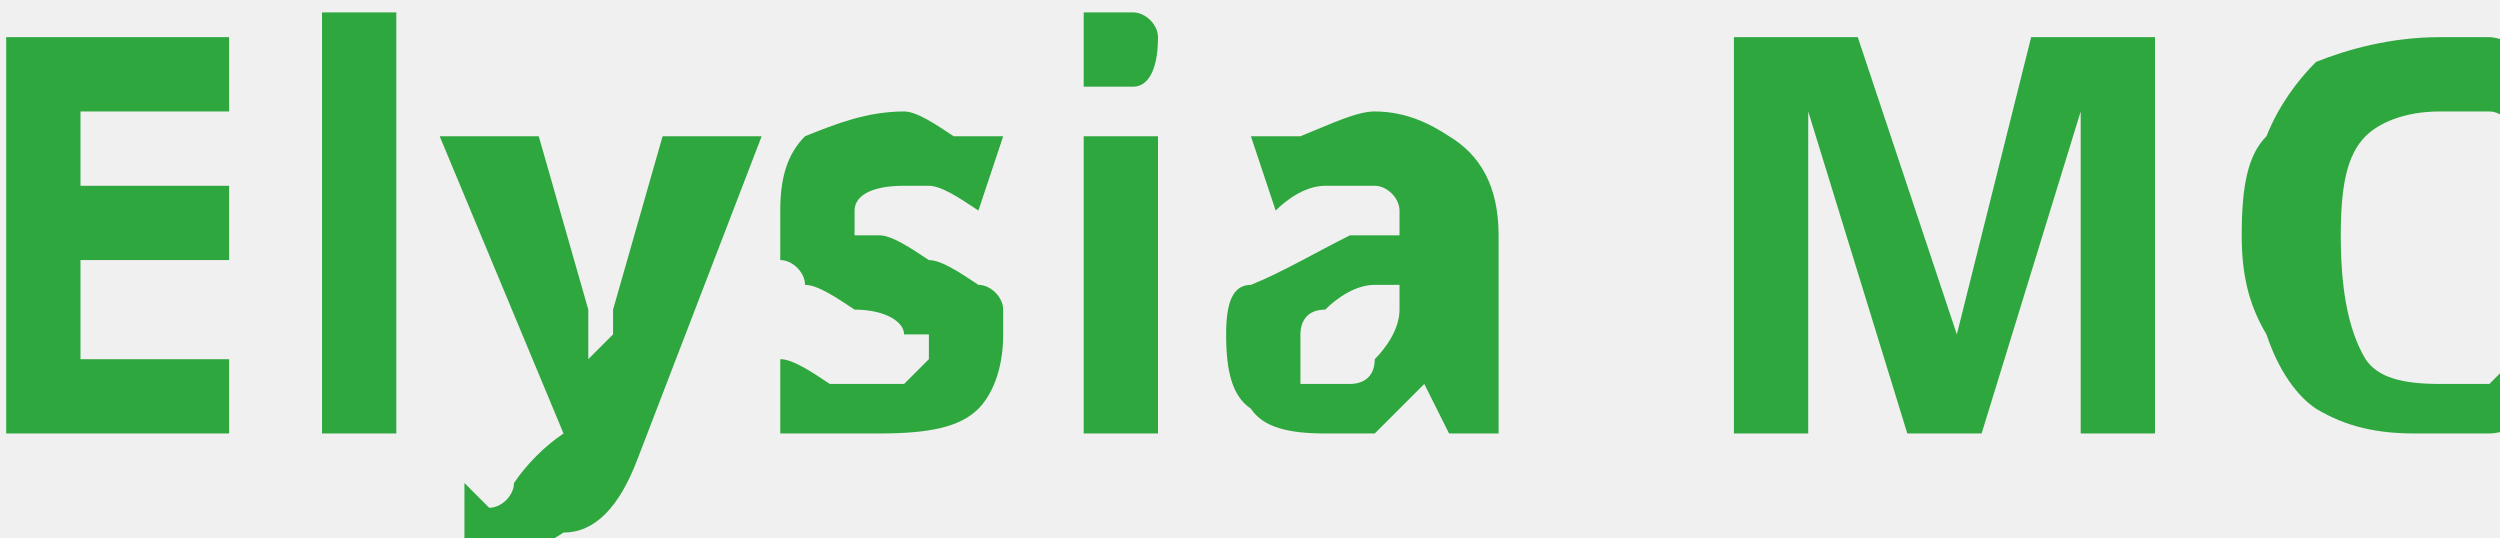
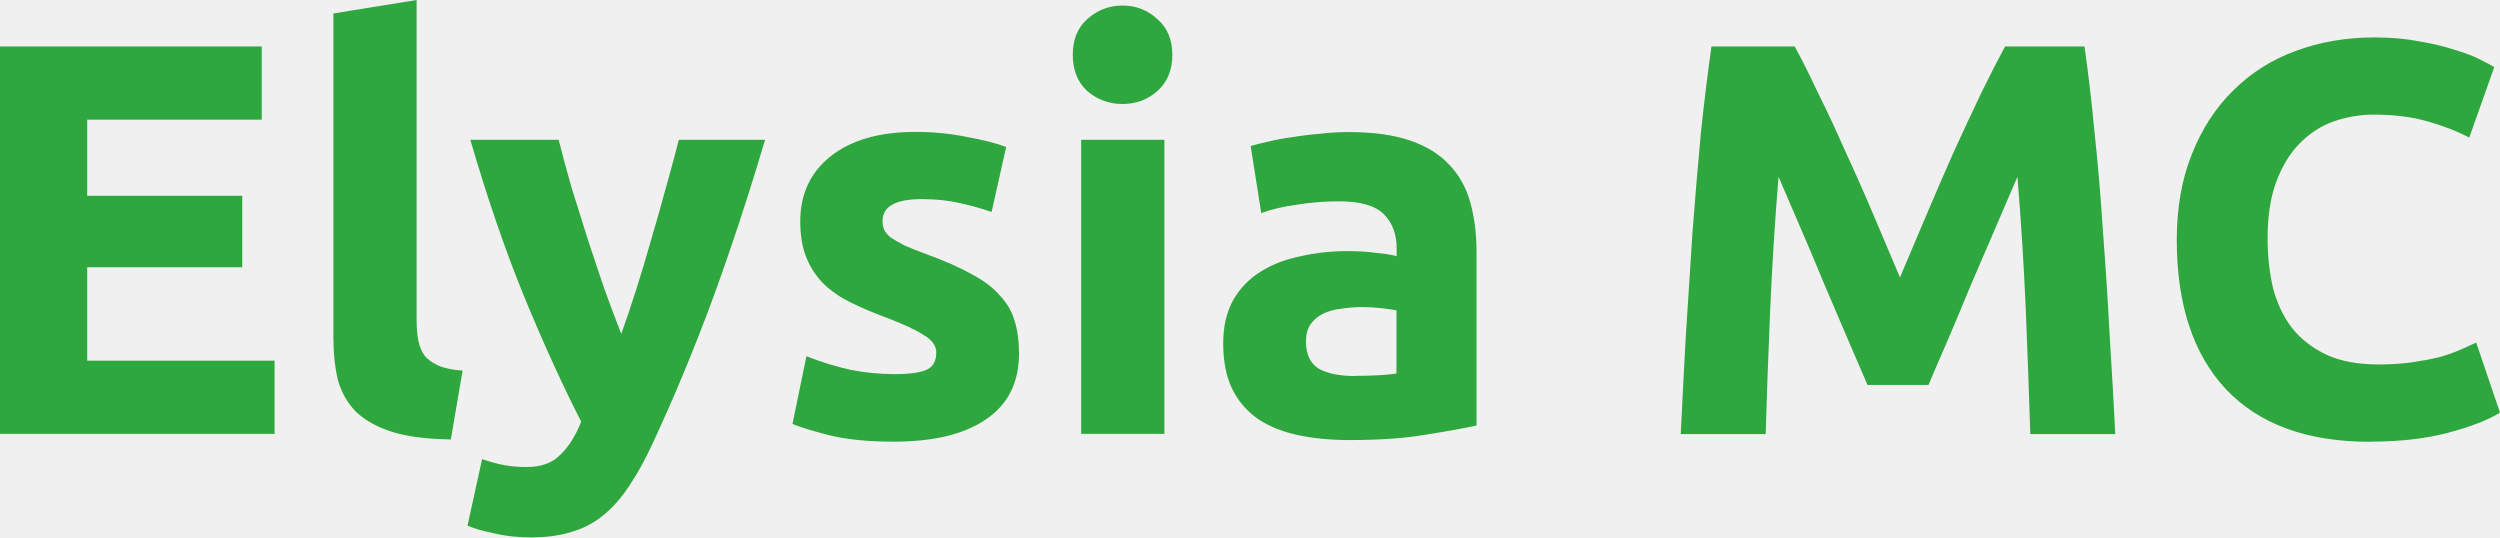
- <svg xmlns="http://www.w3.org/2000/svg" width="1.577mm" height="0.339mm" viewBox="0 0 1.577 0.339" version="1.1" id="svg1">
+ <svg xmlns="http://www.w3.org/2000/svg" width="15.77mm" height="3.39mm" viewBox="0 0 15.77 3.39" version="1.1" id="svg1">
  <defs id="defs1" />
  <g id="layer1">
-     <text xml:space="preserve" style="font-size:0.353px;font-family:Ubuntu;-inkscape-font-specification:Ubuntu;fill:#2fa73f;fill-opacity:1;stroke:#ffffff;stroke-width:0;paint-order:markers fill stroke" x="-0.028" y="0.274" id="text1">
-       <tspan id="tspan1" style="font-style:normal;font-variant:normal;font-weight:900;font-stretch:normal;font-family:Ubuntu;-inkscape-font-specification:'Ubuntu Heavy';baseline-shift:baseline;fill:#2fa73f;fill-opacity:1;stroke-width:0" x="-0.028" y="0.274">Elysia MC</tspan>
-     </text>
+     <path style="font-weight:900;font-size:0.353px;font-family:Ubuntu;-inkscape-font-specification:'Ubuntu Heavy';baseline-shift:baseline;fill:#2fa73f;stroke:#ffffff;stroke-width:0;paint-order:markers fill stroke" d="M 0,2.737 V 0.293 H 1.651 V 0.755 H 0.55 V 1.235 H 1.528 V 1.686 H 0.55 V 2.275 H 1.732 v 0.462 z m 2.844,0.035 Q 2.614,2.769 2.47,2.723 2.328,2.677 2.244,2.596 2.163,2.512 2.131,2.395 2.103,2.275 2.103,2.127 V 0.085 L 2.628,1.0728836e-8 V 2.021 q 0,0.071 0.011,0.127 0.011,0.056 0.039,0.095 0.032,0.039 0.088,0.063 0.056,0.025 0.152,0.032 z M 4.826,0.882 Q 4.667,1.418 4.495,1.887 4.322,2.356 4.117,2.797 4.043,2.956 3.969,3.065 3.895,3.178 3.807,3.249 3.718,3.323 3.606,3.355 3.496,3.39 3.348,3.39 3.225,3.39 3.119,3.365 3.016,3.344 2.949,3.316 l 0.092,-0.42 q 0.081,0.028 0.145,0.039 0.064,0.011 0.134,0.011 0.141,0 0.215,-0.078 0.078,-0.074 0.131,-0.208 Q 3.486,2.307 3.306,1.87 3.126,1.429 2.967,0.882 h 0.557 q 0.035,0.138 0.081,0.3 0.049,0.159 0.102,0.325 0.053,0.162 0.106,0.317 0.056,0.155 0.106,0.282 0.046,-0.127 0.095,-0.282 0.049,-0.155 0.095,-0.317 0.049,-0.166 0.092,-0.325 0.046,-0.162 0.081,-0.3 z M 5.641,2.36 q 0.145,0 0.205,-0.028 0.06,-0.028 0.06,-0.109 0,-0.063 -0.078,-0.109 Q 5.751,2.064 5.592,2.004 5.468,1.958 5.366,1.908 5.267,1.859 5.197,1.792 5.126,1.721 5.087,1.626 5.048,1.531 5.048,1.397 q 0,-0.261 0.194,-0.413 0.194,-0.152 0.533,-0.152 0.169,0 0.325,0.032 0.155,0.028 0.247,0.063 L 6.255,1.337 Q 6.163,1.305 6.054,1.281 5.948,1.256 5.814,1.256 q -0.247,0 -0.247,0.138 0,0.032 0.011,0.056 0.011,0.025 0.042,0.049 0.032,0.021 0.085,0.049 0.056,0.025 0.141,0.056 0.173,0.063 0.286,0.127 0.113,0.06 0.176,0.134 0.067,0.071 0.092,0.159 0.028,0.088 0.028,0.205 0,0.275 -0.208,0.416 -0.205,0.141 -0.582,0.141 -0.247,0 -0.413,-0.042 Q 5.063,2.702 4.999,2.674 L 5.087,2.247 q 0.134,0.053 0.275,0.085 0.141,0.028 0.279,0.028 z M 7.345,2.737 H 6.82 V 0.882 H 7.345 Z M 7.395,0.346 q 0,0.145 -0.095,0.229 -0.092,0.081 -0.219,0.081 -0.127,0 -0.222,-0.081 -0.092,-0.085 -0.092,-0.229 0,-0.145 0.092,-0.226 0.095,-0.085 0.222,-0.085 0.127,0 0.219,0.085 0.095,0.081 0.095,0.226 z M 8.548,2.371 q 0.078,0 0.148,-0.004 0.071,-0.004 0.113,-0.011 V 1.958 q -0.032,-0.007 -0.095,-0.014 -0.064,-0.007 -0.116,-0.007 -0.074,0 -0.141,0.011 -0.064,0.007 -0.113,0.032 -0.049,0.025 -0.078,0.067 -0.028,0.042 -0.028,0.106 0,0.123 0.081,0.173 0.085,0.046 0.229,0.046 z M 8.506,0.833 q 0.233,0 0.388,0.053 0.155,0.053 0.247,0.152 0.095,0.099 0.134,0.24 0.039,0.141 0.039,0.314 V 2.684 Q 9.201,2.709 9,2.741 8.799,2.776 8.513,2.776 8.333,2.776 8.185,2.744 8.04,2.713 7.934,2.642 7.829,2.568 7.772,2.452 7.716,2.335 7.716,2.166 q 0,-0.162 0.064,-0.275 Q 7.846,1.778 7.956,1.711 8.065,1.644 8.206,1.616 q 0.141,-0.032 0.293,-0.032 0.102,0 0.18,0.011 0.081,0.007 0.131,0.021 V 1.566 q 0,-0.134 -0.081,-0.215 -0.081,-0.081 -0.282,-0.081 -0.134,0 -0.265,0.021 -0.131,0.018 -0.226,0.053 L 7.889,0.921 q 0.046,-0.014 0.113,-0.028 0.071,-0.018 0.152,-0.028 0.081,-0.014 0.169,-0.021 0.092,-0.011 0.183,-0.011 z M 11.321,0.293 q 0.064,0.116 0.145,0.289 0.085,0.169 0.173,0.37 0.092,0.198 0.18,0.406 0.088,0.208 0.166,0.392 0.078,-0.183 0.166,-0.392 0.088,-0.208 0.176,-0.406 0.092,-0.201 0.173,-0.37 0.085,-0.173 0.148,-0.289 h 0.501 q 0.035,0.243 0.064,0.547 0.032,0.3 0.053,0.628 0.025,0.325 0.042,0.653 0.021,0.328 0.035,0.617 h -0.536 q -0.011,-0.356 -0.028,-0.776 -0.018,-0.42 -0.053,-0.847 -0.064,0.148 -0.141,0.328 -0.078,0.18 -0.155,0.36 -0.074,0.18 -0.145,0.346 -0.071,0.162 -0.12,0.279 h -0.385 q -0.049,-0.116 -0.12,-0.279 -0.071,-0.166 -0.148,-0.346 -0.074,-0.18 -0.152,-0.36 -0.078,-0.18 -0.141,-0.328 -0.035,0.427 -0.053,0.847 -0.018,0.42 -0.028,0.776 H 10.602 q 0.014,-0.289 0.032,-0.617 0.021,-0.328 0.042,-0.653 0.025,-0.328 0.053,-0.628 0.032,-0.303 0.067,-0.547 z m 3.63,2.494 q -0.596,0 -0.91,-0.332 -0.31,-0.332 -0.31,-0.942 0,-0.303 0.095,-0.54 0.095,-0.24 0.261,-0.402 0.166,-0.166 0.395,-0.25 0.229,-0.085 0.497,-0.085 0.155,0 0.282,0.025 0.127,0.021 0.222,0.053 0.095,0.028 0.159,0.06 0.064,0.032 0.092,0.049 L 15.576,0.868 Q 15.463,0.808 15.311,0.765 15.163,0.723 14.973,0.723 q -0.127,0 -0.25,0.042 -0.12,0.042 -0.215,0.138 -0.092,0.092 -0.148,0.24 -0.056,0.148 -0.056,0.36 0,0.169 0.035,0.317 0.039,0.145 0.12,0.25 0.085,0.106 0.219,0.169 0.134,0.06 0.325,0.06 0.12,0 0.215,-0.014 0.095,-0.014 0.169,-0.032 0.074,-0.021 0.131,-0.046 0.056,-0.025 0.102,-0.046 L 15.77,2.603 q -0.116,0.071 -0.328,0.127 -0.212,0.056 -0.49,0.056 z" id="text1" aria-label="Elysia MC" />
  </g>
</svg>
